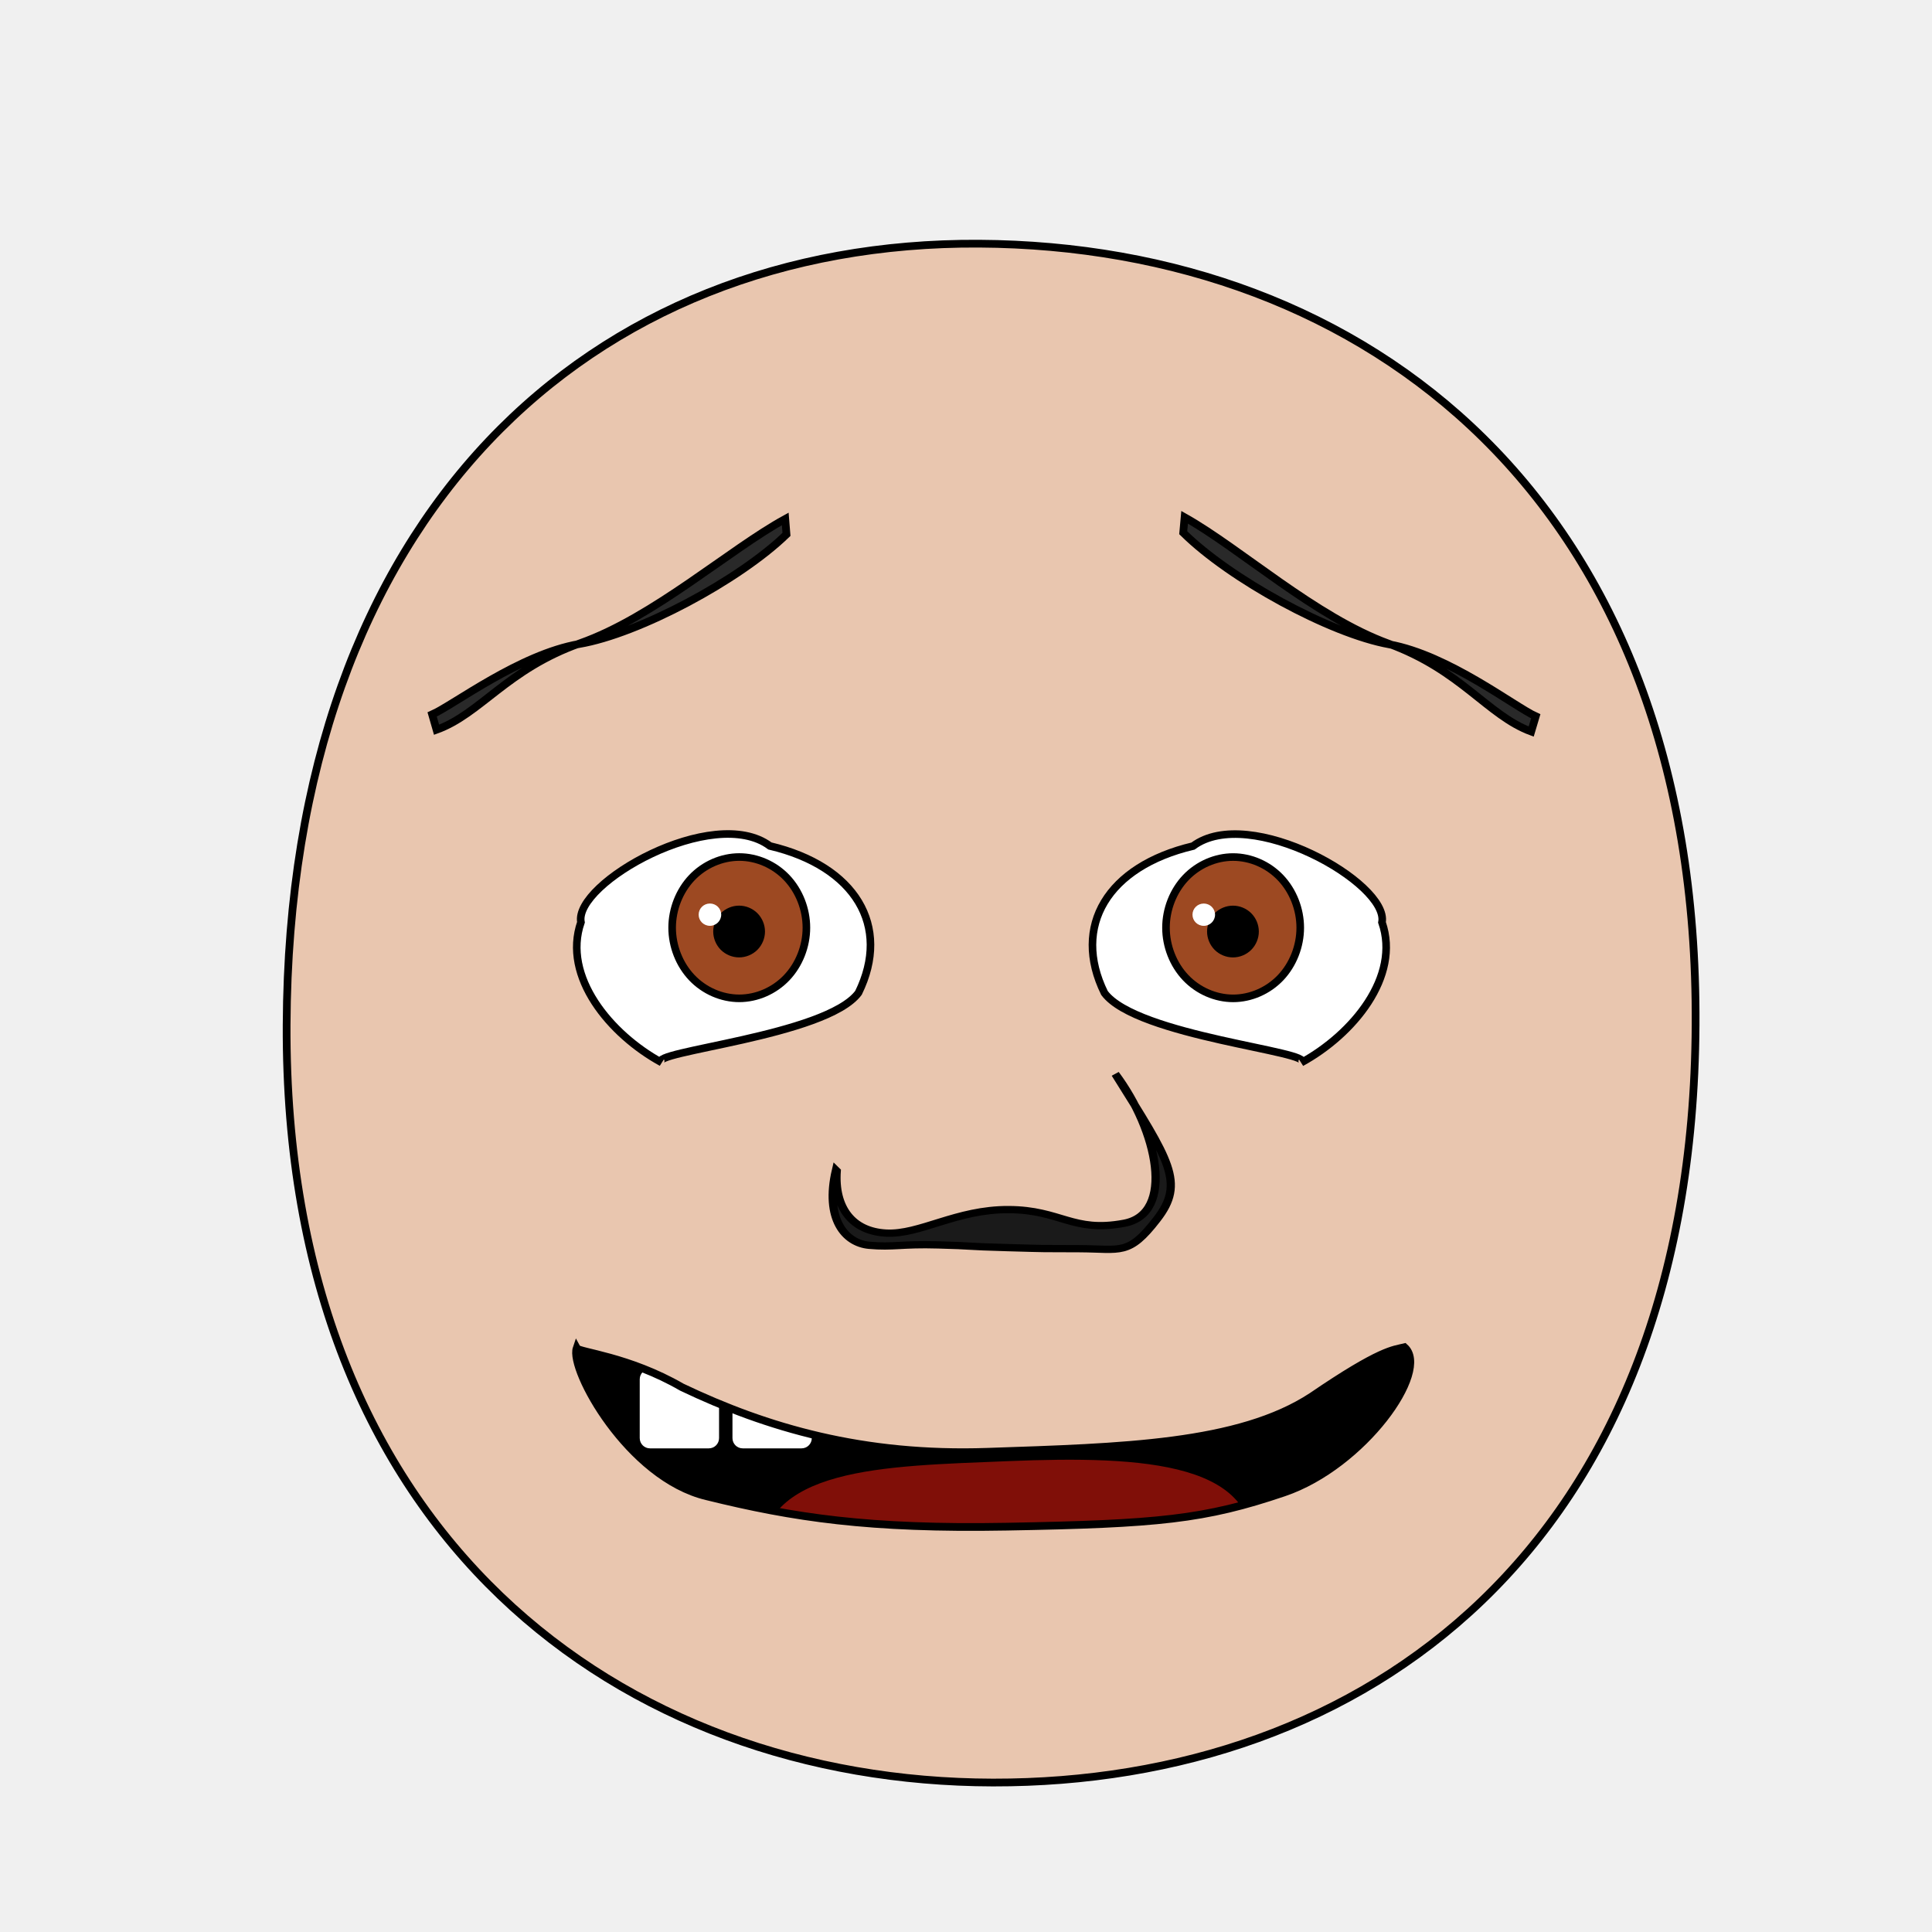
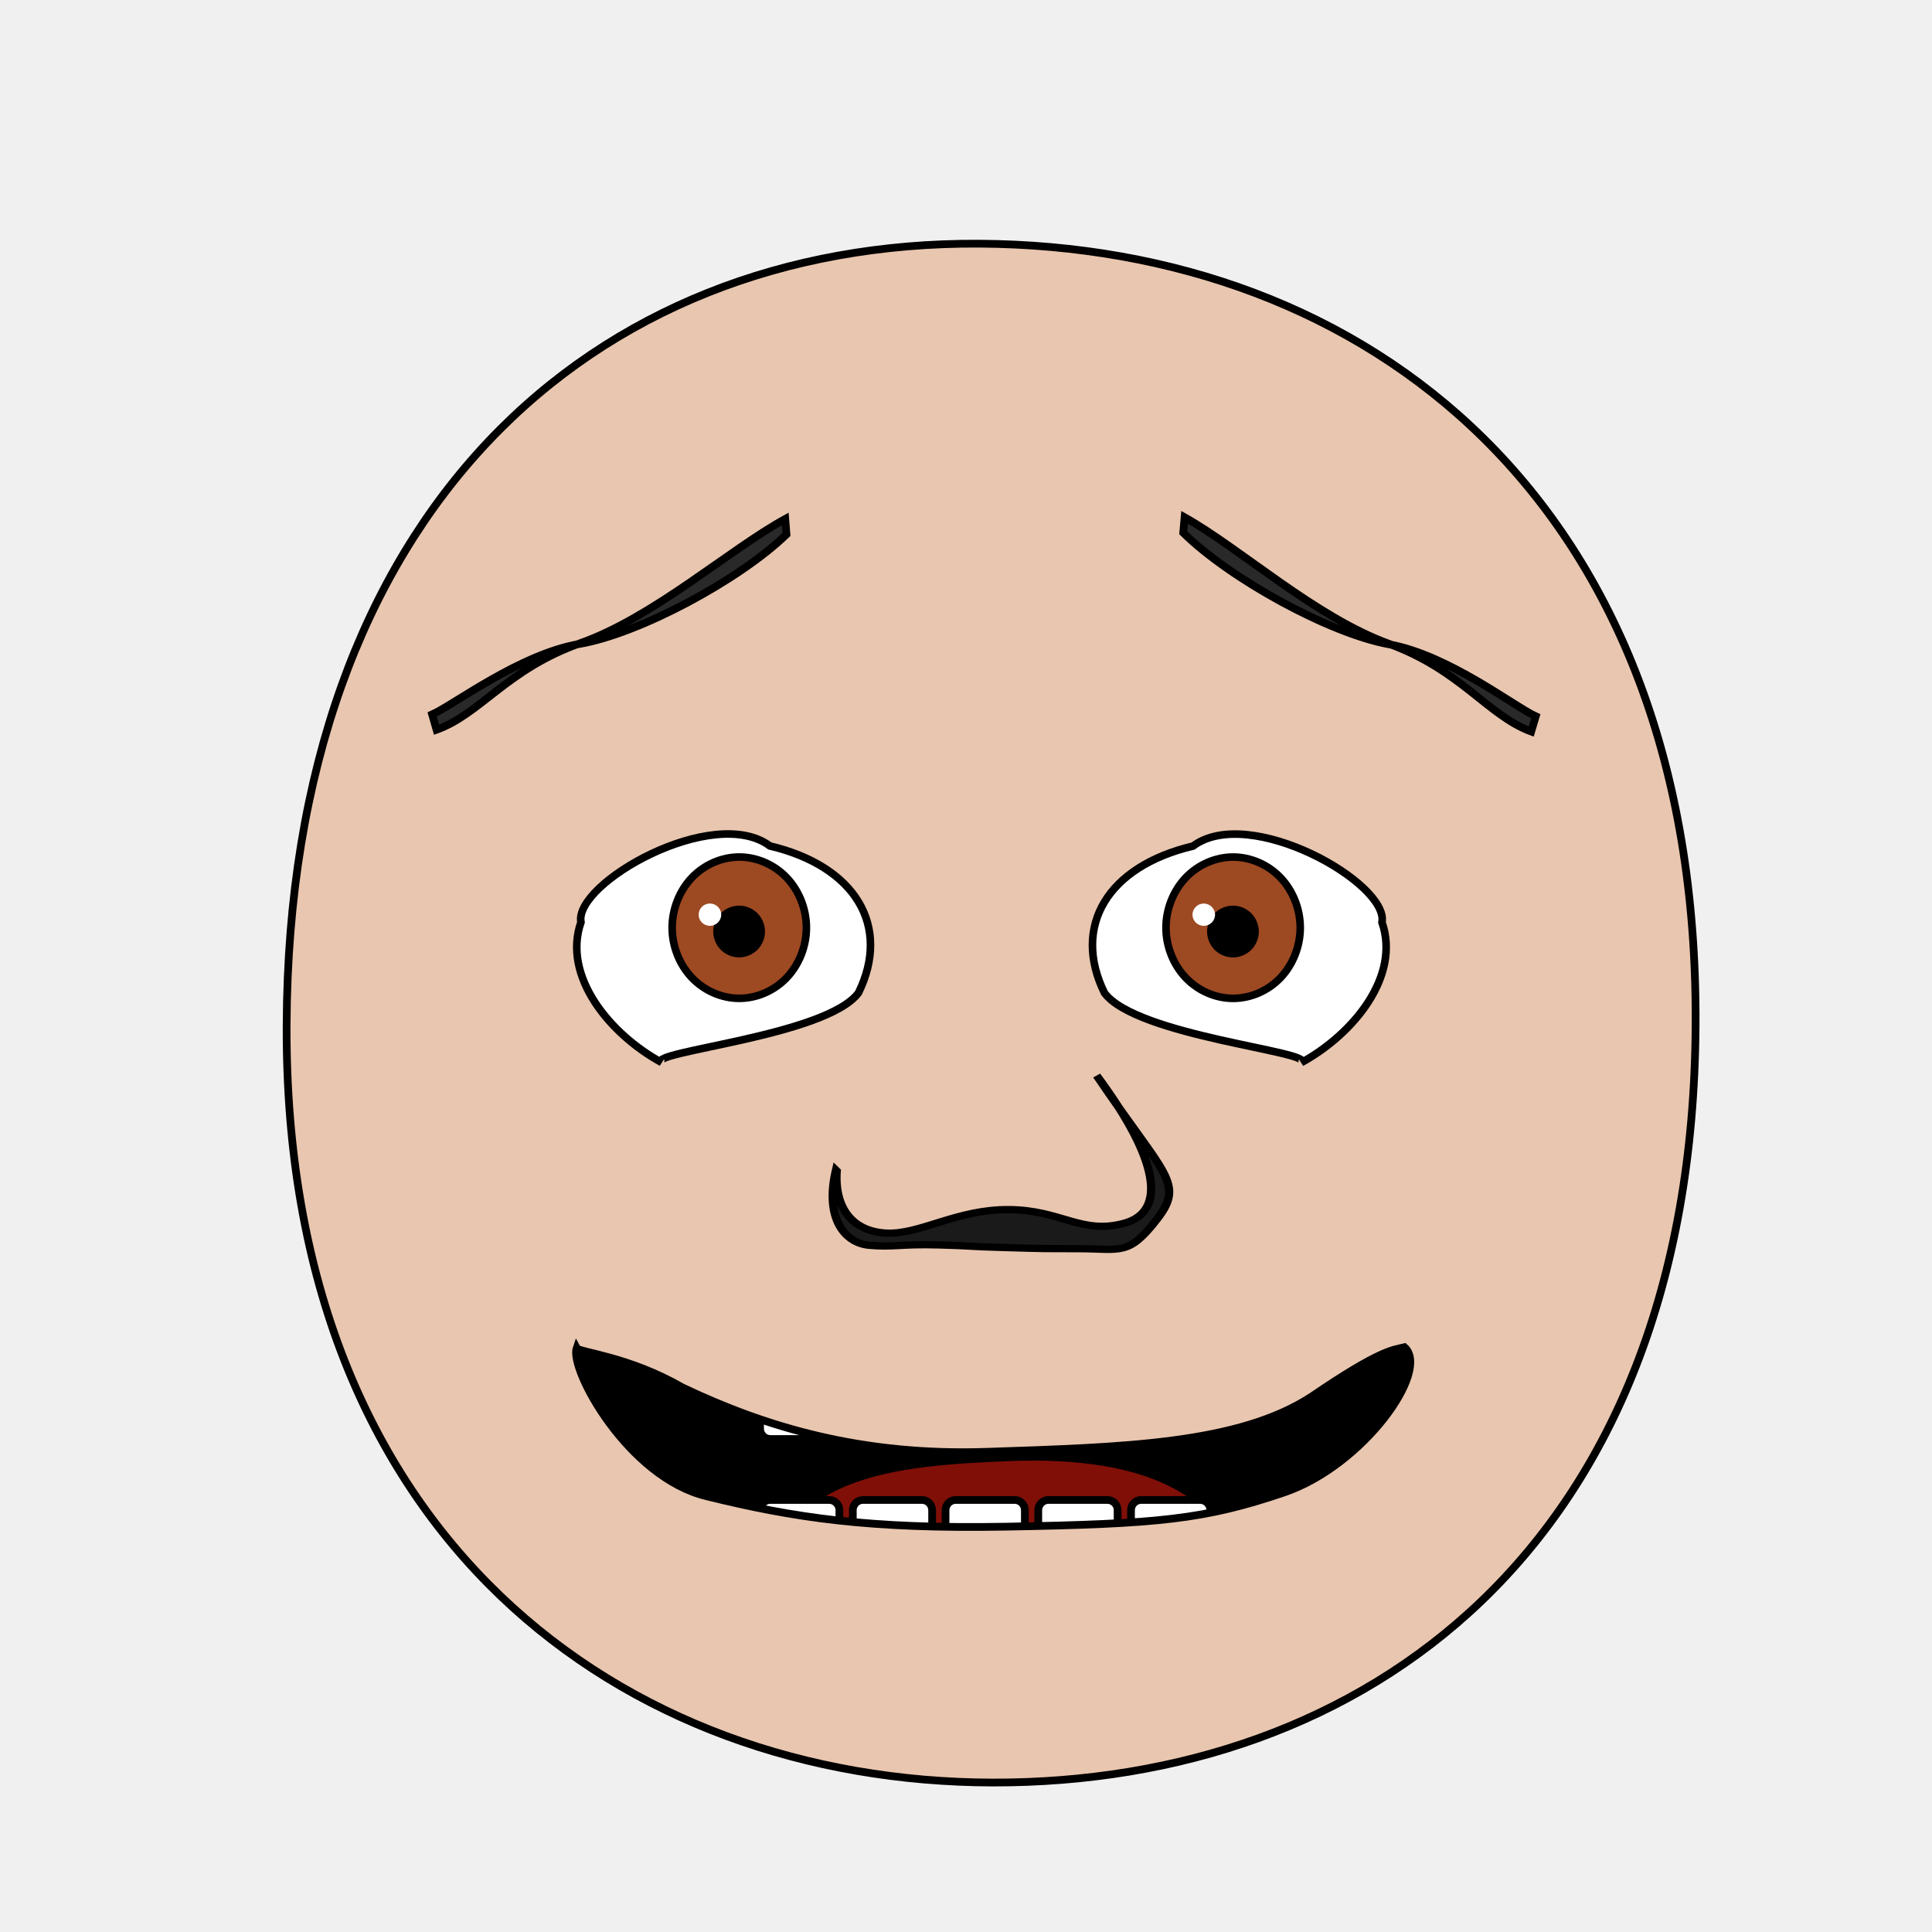
- <svg xmlns="http://www.w3.org/2000/svg" xmlns:xlink="http://www.w3.org/1999/xlink" version="1.1" viewBox="0 0 250 250" id="emoticon-front-view" width="100%" height="100%">
+ <svg xmlns="http://www.w3.org/2000/svg" xmlns:xlink="http://www.w3.org/1999/xlink" height="100%" width="100%" id="emoticon-front-view" viewBox="0 0 250 250" version="1.1">
  <defs id="defs4">
    <linearGradient id="linearGradient5745">
-       <stop style="stop-color:#f4f015;stop-opacity:1" id="stop5747" offset="0" />
-       <stop style="stop-color:#f68614;stop-opacity:1" id="stop5749" offset="1" />
+       <stop style="stop-color:#f4f015;stop-opacity:1" offset="0" id="stop5747" />
+       <stop style="stop-color:#f68614;stop-opacity:1" offset="1" id="stop5749" />
    </linearGradient>
    <linearGradient id="linearGradient2823">
-       <stop style="stop-color:#000000;stop-opacity:1" id="stop2825" offset="0" />
-       <stop style="stop-color:#6f0a5a;stop-opacity:1" id="stop2827" offset="1" />
+       <stop style="stop-color:#000000;stop-opacity:1" offset="0" id="stop2825" />
+       <stop style="stop-color:#6f0a5a;stop-opacity:1" offset="1" id="stop2827" />
    </linearGradient>
    <clipPath id="clipPath2967">
-       <use transform="translate(-55.48,15.25)" id="use2969" x="0" y="0" width="1" height="1" xlink:href="#path3622">
+       <use transform="translate(-55.48,15.25)" xlink:href="#path3622" height="1" width="1" y="0" x="0" id="use2969">
</use>
    </clipPath>
    <clipPath id="clipPath4022">
-       <use transform="matrix(-1,0,0,1,914.21,34.34)" id="use5959" x="0" y="0" width="250" height="250" xlink:href="#path3622">
+       <use transform="matrix(-1,0,0,1,914.21,34.34)" xlink:href="#path3622" height="250" width="250" y="0" x="0" id="use5959">
</use>
    </clipPath>
-     <radialGradient cx="-15.372" cy="2.705" r="1" fx="-15.372" fy="2.705" id="radialGradient5694" xlink:href="#linearGradient5745" gradientUnits="userSpaceOnUse" gradientTransform="matrix(98.09029,121.5278,-104.4591,83.94095,1881.611,1722.677)" spreadMethod="pad">
+     <radialGradient spreadMethod="pad" gradientTransform="matrix(98.09029,121.5278,-104.4591,83.94095,1881.611,1722.677)" gradientUnits="userSpaceOnUse" xlink:href="#linearGradient5745" id="radialGradient5694" fy="2.705" fx="-15.372" r="1" cy="2.705" cx="-15.372">
</radialGradient>
-     <linearGradient x1="107.143" y1="488.076" x2="138.571" y2="606.466" id="irisGradient" xlink:href="#linearGradient2823" gradientUnits="userSpaceOnUse" gradientTransform="translate(37.46307,-25.35117)">
+     <linearGradient gradientTransform="translate(37.46307,-25.35117)" gradientUnits="userSpaceOnUse" xlink:href="#linearGradient2823" id="irisGradient" y2="606.466" x2="138.571" y1="488.076" x1="107.143">
</linearGradient>
-     <clipPath id="clipPath-mouth" clipPathUnits="userSpaceOnUse">
-       <use height="250" width="250" id="use-mouth-outline" xlink:href="#mouth-outline" y="0" x="0" />
+     <clipPath clipPathUnits="userSpaceOnUse" id="clipPath-mouth">
+       <use x="0" y="0" xlink:href="#mouth-outline" id="use-mouth-outline" width="250" height="250" />
    </clipPath>
  </defs>
  <g id="head">
    <path style="fill:#e9c6af;stroke:#000000;stroke-width:1;stroke-opacity:1" d="M 128.48,230.66 C 176.27,230.75 219.01,200.57 219.41,132.64 219.80,64.72 176.76,31.81 126.68,31.53 76.60,31.24 37.38,66.28 37.09,132.64 36.80,199.01 80.69,230.57 128.48,230.66 Z" id="path164">
</path>
  </g>
  <g transform="matrix(0.16,0,0,0.16,62.61,39.38)" style="stroke-width:4.36;stroke-miterlimit:4;stroke-dasharray:none" id="left-eye">
    <path d="M 231.36,438.04 C 300.51,454.43 329.47,502.82 302.98,556.82 276.92,591.93 131.74,604.32 143.76,613.15 102.13,590.46 63.26,543.67 78.53,499.73 72.73,468.12 185.74,404.02 231.36,438.04 Z" style="fill:#ffffff;stroke:#000000;stroke-width:6.14;stroke-miterlimit:4;stroke-opacity:1;stroke-dasharray:none" id="path3622">
</path>
-     <g transform="translate(55.48,-15.25)" style="stroke-width:4.36;stroke-miterlimit:4;stroke-dasharray:none" clip-path="url(#clipPath2967)" id="lens">
+     <g transform="translate(55.48,-15.25)" style="stroke-width:4.36;stroke-miterlimit:4;stroke-dasharray:none" id="lens" clip-path="url(#clipPath2967)">
      <g id="g4403">
        <path style="fill:#9d4922;fill-opacity:1;stroke:#000000;stroke-width:6.14;stroke-miterlimit:4;stroke-opacity:1;stroke-dasharray:none" d="M 205.38,519.39 C 205.38,534.35 199.53,549.21 189.48,559.79 179.43,570.37 165.31,576.53 151.09,576.53 136.88,576.53 122.76,570.37 112.71,559.79 102.66,549.21 96.80,534.35 96.80,519.39 96.80,504.43 102.66,489.56 112.71,478.98 122.76,468.40 136.88,462.24 151.09,462.24 165.31,462.24 179.43,468.40 189.48,478.98 199.53,489.56 205.38,504.43 205.38,519.39 Z" id="iris">
</path>
        <path d="M 168.82,522.49 C 168.82,527.16 166.89,531.81 163.58,535.12 160.27,538.43 155.63,540.35 150.95,540.35 146.27,540.35 141.63,538.43 138.32,535.12 135.02,531.81 133.09,527.16 133.09,522.49 133.09,517.81 135.02,513.16 138.32,509.85 141.63,506.55 146.27,504.62 150.95,504.62 155.63,504.62 160.27,506.55 163.58,509.85 166.89,513.16 168.82,517.81 168.82,522.49 Z" style="fill:#000000;fill-opacity:1;stroke:#000000;stroke-width:6.14;stroke-miterlimit:4;stroke-opacity:1;stroke-dasharray:none" id="pupil">
</path>
        <path d="M 136.48,508.86 C 136.48,513.85 132.38,517.88 127.35,517.88 122.31,517.88 118.23,513.85 118.23,508.86 118.23,503.88 122.31,499.84 127.35,499.84 132.38,499.84 136.48,503.88 136.48,508.86 Z" style="fill:#ffffff;fill-opacity:1;stroke:none" id="glare">
</path>
      </g>
      <path style="opacity:0.24;fill:#000000;stroke:#000000;stroke-width:1px;stroke-linecap:butt;stroke-linejoin:miter;stroke-opacity:1" d="M -15.80,525.59 -16.15,410.88 300.34,415.58 300.60,452.95 C 300.60,452.95 214.57,406.88 80.65,442.60 -8.22,469.46 -15.80,525.59 -15.80,525.59 Z" id="left-lid-shadow">
</path>
    </g>
  </g>
  <g transform="matrix(0.16,0,0,0.16,45.12,33.90)" style="stroke-width:4.36;stroke-miterlimit:4;stroke-dasharray:none" id="right-eye">
-     <use transform="matrix(-1,0,0,1,914.21,34.34)" id="use3959" x="0" y="0" width="250" height="250" xlink:href="#path3622">
+     <use transform="matrix(-1,0,0,1,914.21,34.34)" xlink:href="#path3622" height="250" width="250" y="0" x="0" id="use3959">
</use>
-     <g clip-path="url(#clipPath4022)" id="g4015">
-       <use transform="translate(564.19,19.02)" style="stroke-width:4.36;stroke-miterlimit:4;stroke-dasharray:none" id="right-lens" x="0" y="0" width="1" height="1" xlink:href="#g4403">
+     <g id="g4015" clip-path="url(#clipPath4022)">
+       <use transform="translate(564.19,19.02)" style="stroke-width:4.36;stroke-miterlimit:4;stroke-dasharray:none" xlink:href="#g4403" height="1" width="1" y="0" x="0" id="right-lens">
</use>
      <path style="opacity:0.24;fill:#000000;stroke:#000000;stroke-width:1px;stroke-linecap:butt;stroke-linejoin:miter;stroke-miterlimit:4;stroke-opacity:1;stroke-dasharray:none" d="M 554.55,543.46 589.02,369.89 788.78,407.79 870.96,517.62 C 870.96,517.62 831.29,454.33 719.56,457.46 607.82,460.59 579.54,516.14 554.55,543.46 Z" id="right-lid-shadow">
</path>
    </g>
  </g>
  <path d="M 101.77,69.15 101.61,67.15 C 94.38,71.11 84.56,79.89 75.08,83.23 65.61,86.58 62.19,92.37 56.49,94.43 L 55.92,92.45 C 58.65,91.25 67.28,84.64 74.96,83.33 82.65,82.03 95.65,75.08 101.77,69.15 Z" style="fill:#292929;fill-opacity:1;fill-rule:nonzero;stroke:#000000;stroke-width:1;stroke-miterlimit:4;stroke-opacity:1;stroke-dasharray:none" id="left-eye-brow">
</path>
  <g style="stroke-width:1" transform="matrix(1.13,0,0,1,-17.27,2.11)" id="nose">
-     <path style="fill:#1a1a1a;stroke:#000000;stroke-width:0.94;stroke-miterlimit:4;stroke-dasharray:none" d="M 111.10,149.41 C 110.80,154.20 112.90,157.22 116.75,157.45 120.61,157.69 124.81,154.37 130.79,154.41 136.77,154.44 138.11,157.43 144.01,156.18 149.91,154.94 147.84,144.18 143,136.86 149.21,148.08 151.02,150.93 147.76,155.67 144.51,160.42 143.66,159.49 138.90,159.47 134.14,159.45 135.63,159.49 130.61,159.33 125.60,159.18 126.92,159.10 122.71,158.98 118.51,158.84 117.57,159.31 114.81,159.03 112.05,158.75 109.70,155.60 111.01,149.31 Z" id="nose-outline">
+     <path style="fill:#1a1a1a;stroke:#000000;stroke-width:0.94;stroke-miterlimit:4;stroke-dasharray:none" d="M 111.10,149.41 C 110.80,154.20 112.90,157.22 116.75,157.45 120.61,157.69 124.81,154.37 130.79,154.41 136.77,154.44 139.13,157.68 144.01,156.18 148.90,154.68 148.09,148.07 140.87,137.07 148.58,149.99 151.02,150.93 147.76,155.67 144.51,160.42 143.66,159.49 138.90,159.47 134.14,159.45 135.63,159.49 130.61,159.33 125.60,159.18 126.92,159.10 122.71,158.98 118.51,158.84 117.57,159.31 114.81,159.03 112.05,158.75 109.70,155.60 111.01,149.31 Z" id="nose-outline">
</path>
  </g>
-   <use transform="matrix(-1,-0.01,-0.01,1,255.57,0.80)" id="right-eye-brow" x="0" y="0" width="250" height="250" xlink:href="#left-eye-brow">
+   <use transform="matrix(-1,-0.01,-0.01,1,255.57,0.80)" xlink:href="#left-eye-brow" height="250" width="250" y="0" x="0" id="right-eye-brow">
</use>
-   <g clip-path="url(#clipPath-mouth)" id="mouth-interior">
-     <rect style="fill:#000000;fill-opacity:1;stroke:none" id="mouth-background" width="145.364" height="66.556" x="52.649" y="159.934">
+   <g id="mouth">
+     <g clip-path="url(#clipPath-mouth)" id="mouth-interior">
+       <rect style="fill:#000000;fill-opacity:1;stroke:none" id="mouth-background" width="145.364" height="66.556" x="52.649" y="159.934">
</rect>
-     <path d="M 98.34,202.15 C 98.34,189.80 114.23,189.74 130.46,189.07 148.01,188.36 163.91,189.14 161.92,202.15 140.73,202.15 119.54,202.15 98.34,202.15 Z" style="fill:#800f08;fill-opacity:1;stroke:none" id="tongue">
+       <path d="M 98.34,211.422 C 98.009,191.125 114.23,189.74 130.46,189.07 c 17.55,-0.71 31.463,4.044 31.46,22.352 -21.19,0 -42.38,0 -63.58,0 z" style="fill:#800f08;fill-opacity:1;stroke:none" id="tongue">
</path>
-     <rect style="fill:#ffffff;fill-opacity:1;stroke:none" id="tooth00" width="10.265" height="10.265" x="82.781" y="177.152" ry="1.325">
+       <g transform="translate(4,-1.01)" style="stroke:#000000;stroke-opacity:1" id="upper-teeth">
+         <rect style="fill:#ffffff;fill-opacity:1;stroke:#000000;stroke-opacity:1" rx="1.325" ry="1.325" y="172.091" x="94.352" height="15.123" width="10.265" id="tooth-02">
</rect>
-     <use transform="translate(12,0)" height="250" width="250" id="tooth01" xlink:href="#tooth00" y="0" x="0">
- </use>
+         <rect style="fill:#ffffff;fill-opacity:1;stroke:#000000;stroke-opacity:1" id="tooth-03" width="10.265" height="15.123" x="106.352" y="172.091" ry="1.325" rx="1.325">
+ </rect>
+         <rect style="fill:#ffffff;fill-opacity:1;stroke:#000000;stroke-opacity:1" rx="1.325" ry="1.325" y="172.091" x="118.352" height="15.123" width="10.265" id="tooth-04">
+ </rect>
+         <rect style="fill:#ffffff;fill-opacity:1;stroke:#000000;stroke-opacity:1" id="tooth-05" width="10.265" height="15.123" x="130.352" y="172.091" ry="1.325" rx="1.325">
+ </rect>
+         <rect style="fill:#ffffff;fill-opacity:1;stroke:#000000;stroke-opacity:1" rx="1.325" ry="1.325" y="172.091" x="142.352" height="15.123" width="10.265" id="tooth-06">
+ </rect>
+       </g>
+       <g transform="translate(4,22)" style="stroke:#000000;stroke-opacity:1" id="lower-teeth">
+         <rect style="fill:#ffffff;fill-opacity:1;stroke:#000000;stroke-opacity:1" id="tooth-09" width="10.265" height="15.123" x="94.352" y="172.091" ry="1.325" rx="1.325">
+ </rect>
+         <rect style="fill:#ffffff;fill-opacity:1;stroke:#000000;stroke-opacity:1" rx="1.325" ry="1.325" y="172.091" x="106.352" height="15.123" width="10.265" id="tooth-10">
+ </rect>
+         <rect style="fill:#ffffff;fill-opacity:1;stroke:#000000;stroke-opacity:1" id="tooth-11" width="10.265" height="15.123" x="118.352" y="172.091" ry="1.325" rx="1.325">
+ </rect>
+         <rect style="fill:#ffffff;fill-opacity:1;stroke:#000000;stroke-opacity:1" rx="1.325" ry="1.325" y="172.091" x="130.352" height="15.123" width="10.265" id="tooth-12">
+ </rect>
+         <rect style="fill:#ffffff;fill-opacity:1;stroke:#000000;stroke-opacity:1" id="tooth-13" width="10.265" height="15.123" x="142.352" y="172.091" ry="1.325" rx="1.325">
+ </rect>
+       </g>
+     </g>
+     <path d="M 181.74,174.33 C 185.17,177.35 176.38,189.66 166.14,193.13 155.89,196.61 149.89,197.20 130.21,197.55 112.51,197.87 102.66,196.39 91.46,193.62 81.30,191.21 73.67,177.22 74.62,174.45 74.90,174.98 81.35,175.52 88.23,179.50 99.23,184.75 111.66,188.42 127.82,187.86 145.18,187.27 160.27,186.91 169.76,180.69 178.69,174.59 180.32,174.68 181.74,174.33 Z" style="fill:none;stroke:#000000;stroke-width:1px;stroke-miterlimit:4;stroke-opacity:1" id="mouth-outline">
+ </path>
  </g>
-   <path style="fill:none;stroke:#000000;stroke-width:1px;stroke-miterlimit:4;stroke-opacity:1" d="M 181.74,174.33 C 185.17,177.35 176.38,189.66 166.14,193.13 155.89,196.61 149.89,197.20 130.21,197.55 112.51,197.87 102.66,196.39 91.46,193.62 81.30,191.21 73.67,177.22 74.62,174.45 74.90,174.98 81.35,175.52 88.23,179.50 99.23,184.75 111.66,188.42 127.82,187.86 145.18,187.27 160.27,186.91 169.76,180.69 178.69,174.59 180.32,174.68 181.74,174.33 Z" id="mouth-outline">
- </path>
</svg>
